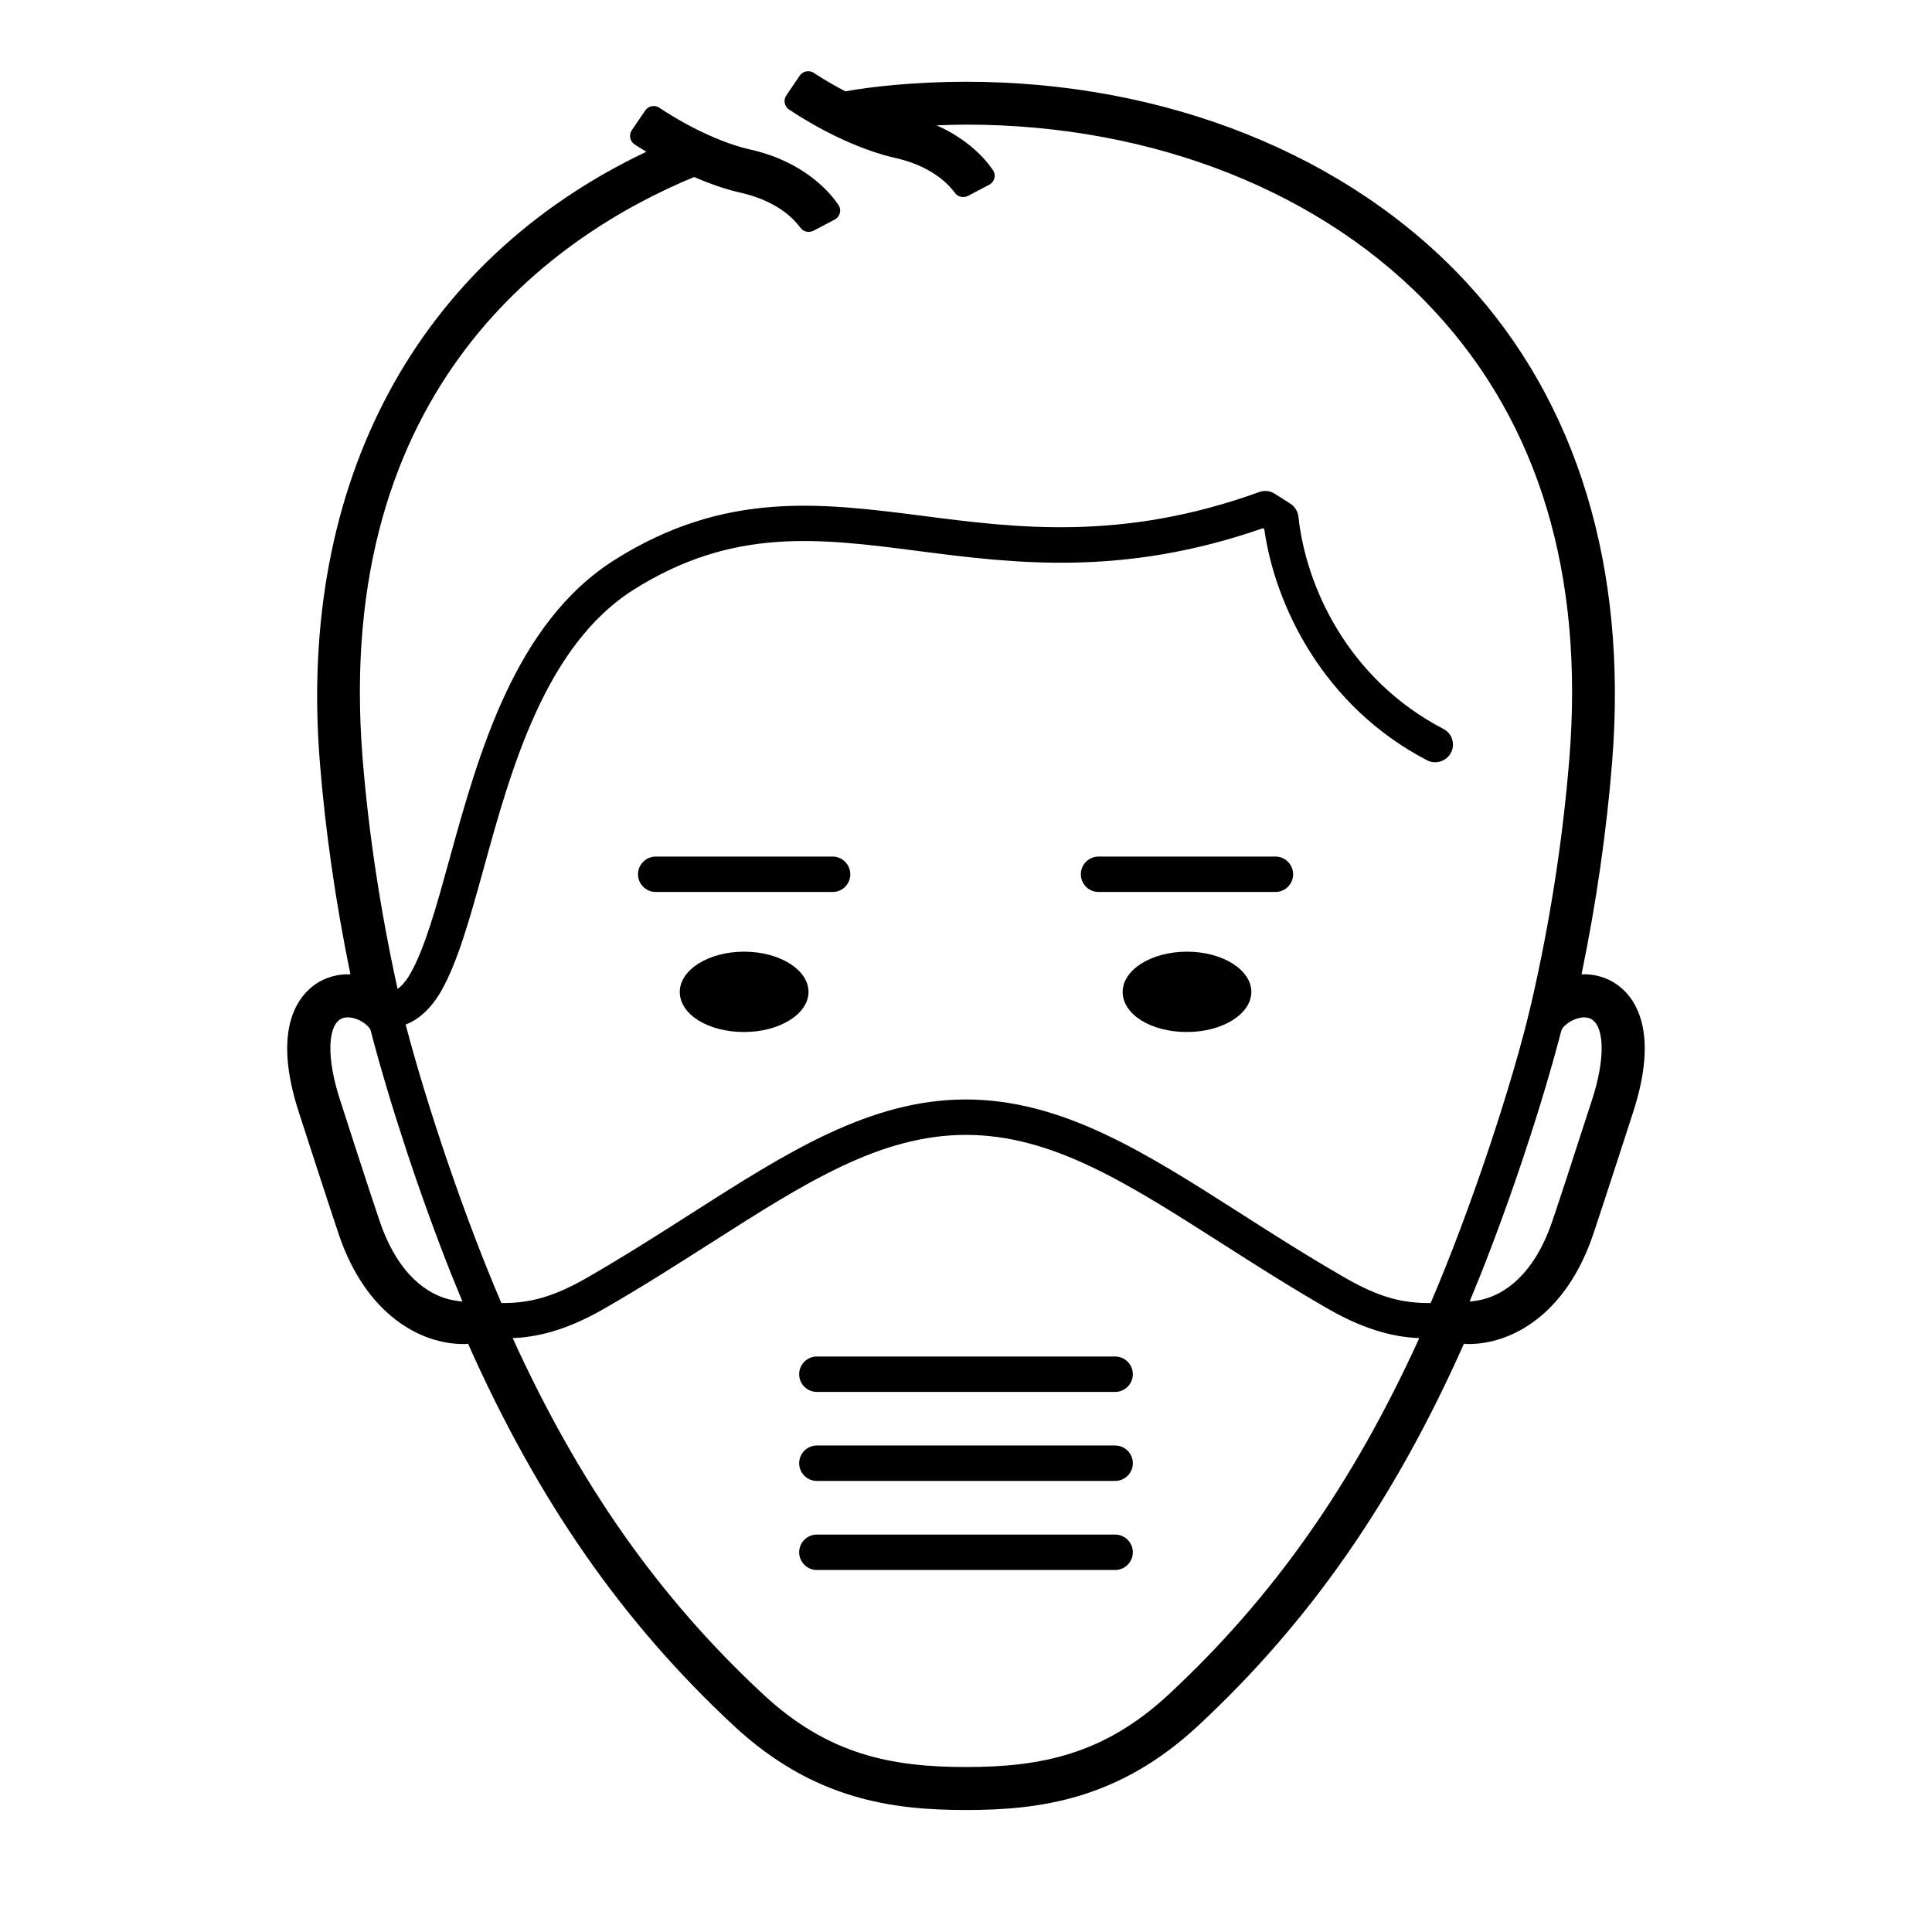
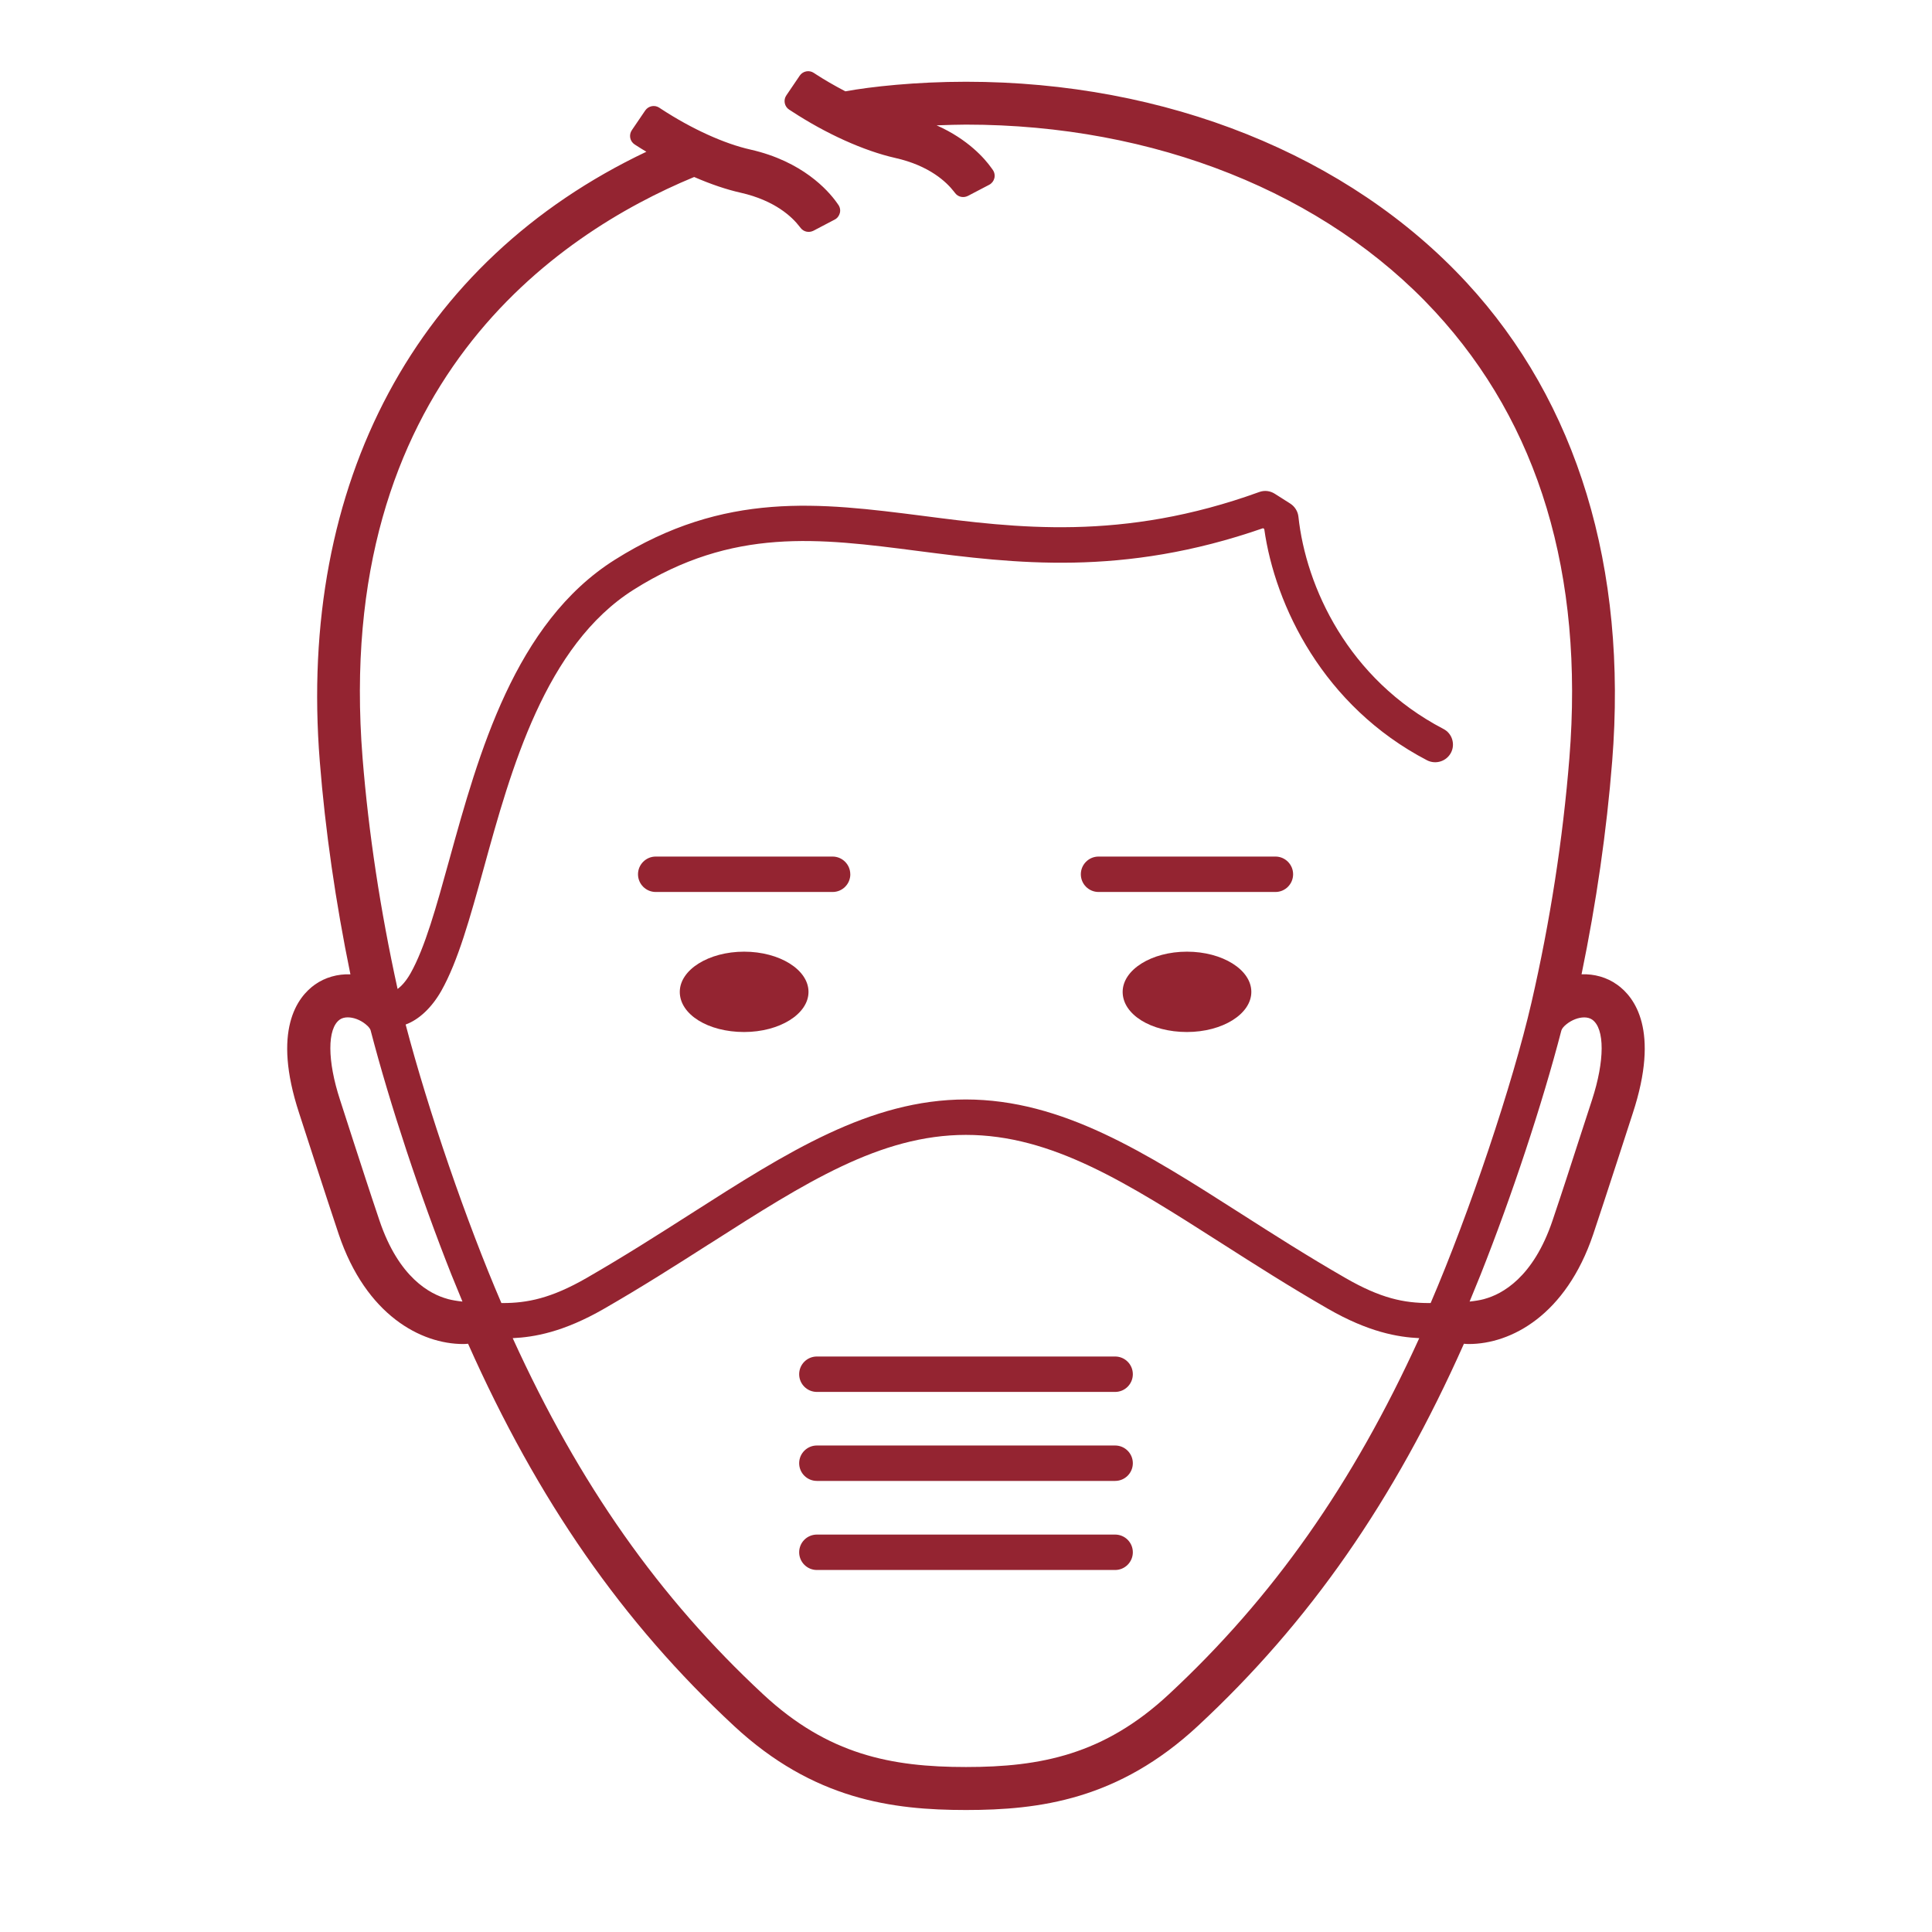
<svg xmlns="http://www.w3.org/2000/svg" width="48" height="48" viewBox="0 0 48 48">
  <g fill="none" fill-rule="evenodd">
    <path d="M0 48L48 48 48 0 0 0z" />
-     <g fill="#000000">
+     <g fill="#942431">
      <path d="M25.18 20.458c0-.242-.197-.44-.438-.44h-4.396c-.243 0-.44.198-.44.44 0 .243.197.44.44.44h4.396c.241 0 .438-.197.438-.44M20.945 23.38c0 .56.701.997 1.597.997.883 0 1.6-.447 1.6-.997s-.717-.999-1.6-.999c-.88 0-1.597.449-1.597 1M14.178 20.458c0-.242-.197-.44-.44-.44H9.344c-.242 0-.44.198-.44.44 0 .243.198.44.44.44h4.396c.242 0 .439-.197.439-.44M9.942 23.38c0 .56.701.997 1.598.997.882 0 1.6-.447 1.6-.997s-.718-.999-1.6-.999c-.88 0-1.598.449-1.598 1M20.758 32.439h-7.41c-.243 0-.44.197-.44.44s.197.44.44.44h7.41c.243 0 .44-.197.44-.44s-.197-.44-.44-.44M20.758 34.65h-7.41c-.243 0-.44.198-.44.44 0 .243.197.44.44.44h7.41c.243 0 .44-.197.44-.44 0-.242-.197-.44-.44-.44M20.758 36.863h-7.41c-.243 0-.44.197-.44.44 0 .242.197.44.44.44h7.41c.243 0 .44-.198.44-.44 0-.243-.197-.44-.44-.44" transform="translate(6.947 1.263)" />
      <path d="M4.54 31.074c-.14-.015-.257-.036-.35-.06l-.026-.008c-.423-.116-1.203-.521-1.683-1.945-.25-.74-.453-1.371-.634-1.927L1.5 26.06c-.317-.969-.32-1.77-.005-1.992.052-.037.121-.055.198-.055.14 0 .305.059.441.168.096.075.12.132.126.151.479 1.84 1.23 4.11 2.009 6.075l.273.666zm12.513 11.564c-1.859 0-3.426-.307-5.036-1.803-2.594-2.41-4.573-5.224-6.226-8.852.528-.025 1.255-.146 2.272-.732.932-.536 1.775-1.073 2.59-1.594l.049-.03c2.356-1.505 4.216-2.693 6.35-2.694 2.135.001 3.996 1.189 6.356 2.696.827.528 1.682 1.074 2.634 1.622 1.018.586 1.745.707 2.272.732-1.653 3.629-3.632 6.443-6.225 8.852-1.61 1.496-3.178 1.803-5.036 1.803zm15.554-16.576l-.349 1.072c-.18.557-.383 1.187-.633 1.927-.48 1.424-1.26 1.83-1.687 1.947l-.019.006c-.094.025-.213.045-.354.06l.272-.666c.78-1.965 1.531-4.234 2.008-6.07.015-.047.058-.1.128-.156.132-.105.296-.168.44-.168.078 0 .147.02.198.056.315.222.312 1.022-.004 1.992zm.62-2.863c-.25-.18-.563-.268-.881-.256.367-1.781.624-3.56.761-5.29.384-4.807-.866-8.921-3.616-11.895-2.932-3.172-7.466-4.99-12.438-4.99-1.247 0-2.362.122-2.998.238-.282-.148-.516-.284-.733-.425L13.27.547c-.113-.075-.269-.045-.347.068l-.333.491c-.039.055-.053.125-.04.192.013.067.053.127.11.163l.053.034c.862.566 1.804.99 2.581 1.166.857.192 1.28.605 1.458.834l.033.042c.073.094.202.123.314.068l.532-.278c.064-.034.11-.094.127-.164s.003-.145-.04-.206l-.042-.058c-.15-.21-.564-.698-1.353-1.048.274-.01.556-.018.73-.018 4.68 0 8.927 1.694 11.654 4.648 2.579 2.793 3.702 6.524 3.337 11.09-.162 2.018-.479 4.062-.942 6.074-.467 2.023-1.541 5.224-2.505 7.466h-.037c-.62 0-1.197-.113-2.08-.623-.944-.543-1.787-1.081-2.605-1.604-2.376-1.517-4.428-2.828-6.826-2.831-2.388.002-4.442 1.313-6.82 2.832-.817.522-1.66 1.06-2.604 1.604-.882.507-1.476.622-2.08.622H5.51c-.866-2.011-1.816-4.778-2.379-6.92.332-.12.653-.424.888-.84.414-.736.708-1.8 1.05-3.034.68-2.47 1.53-5.543 3.728-6.93 2.467-1.555 4.598-1.28 7.065-.961 2.377.306 5.07.653 8.571-.566l.03.02c.267 1.903 1.467 4.403 4.046 5.747.216.109.48.025.592-.187.055-.103.065-.223.03-.336-.035-.112-.112-.203-.217-.257-2.373-1.237-3.416-3.536-3.602-5.273-.014-.132-.09-.253-.202-.325l-.386-.245c-.116-.074-.256-.09-.385-.043-3.407 1.234-6.047.892-8.377.59-2.522-.321-4.905-.627-7.635 1.094-2.485 1.566-3.384 4.822-4.11 7.448-.324 1.173-.604 2.186-.964 2.825-.122.216-.242.33-.322.39-.429-1.952-.721-3.882-.87-5.738-.74-9.28 4.833-13.022 8.22-14.428l.02-.007c.414.18.802.311 1.154.39.857.194 1.281.606 1.458.836l.032.04c.073.095.203.124.315.07l.53-.278c.065-.033.111-.093.129-.164.018-.071.004-.147-.04-.206l-.042-.06c-.213-.296-.847-1.018-2.14-1.31-.65-.146-1.458-.513-2.214-1.007l-.05-.033c-.113-.076-.269-.047-.349.068l-.333.49c-.038.055-.053.126-.04.193.013.066.053.125.11.162l.053.034c.078.051.159.1.238.147C3.4 5.218.446 10.732.998 17.654c.136 1.714.392 3.493.761 5.29-.316-.012-.628.075-.881.254-.437.31-1.07 1.135-.393 3.195 0 0 .722 2.232.984 3.01.679 2.01 2.043 2.726 3.093 2.726.04 0 .078-.003.12-.007 1.735 3.9 3.835 6.919 6.608 9.496 1.975 1.834 3.937 2.088 5.763 2.088 1.825 0 3.788-.254 5.763-2.09 2.772-2.576 4.873-5.594 6.608-9.494.04.004.079.007.12.007 1.05 0 2.414-.716 3.092-2.727.26-.77.983-3.007.983-3.007.677-2.062.045-2.887-.391-3.196z" transform="translate(6.947 1.263)" />
    </g>
  </g>
</svg>
